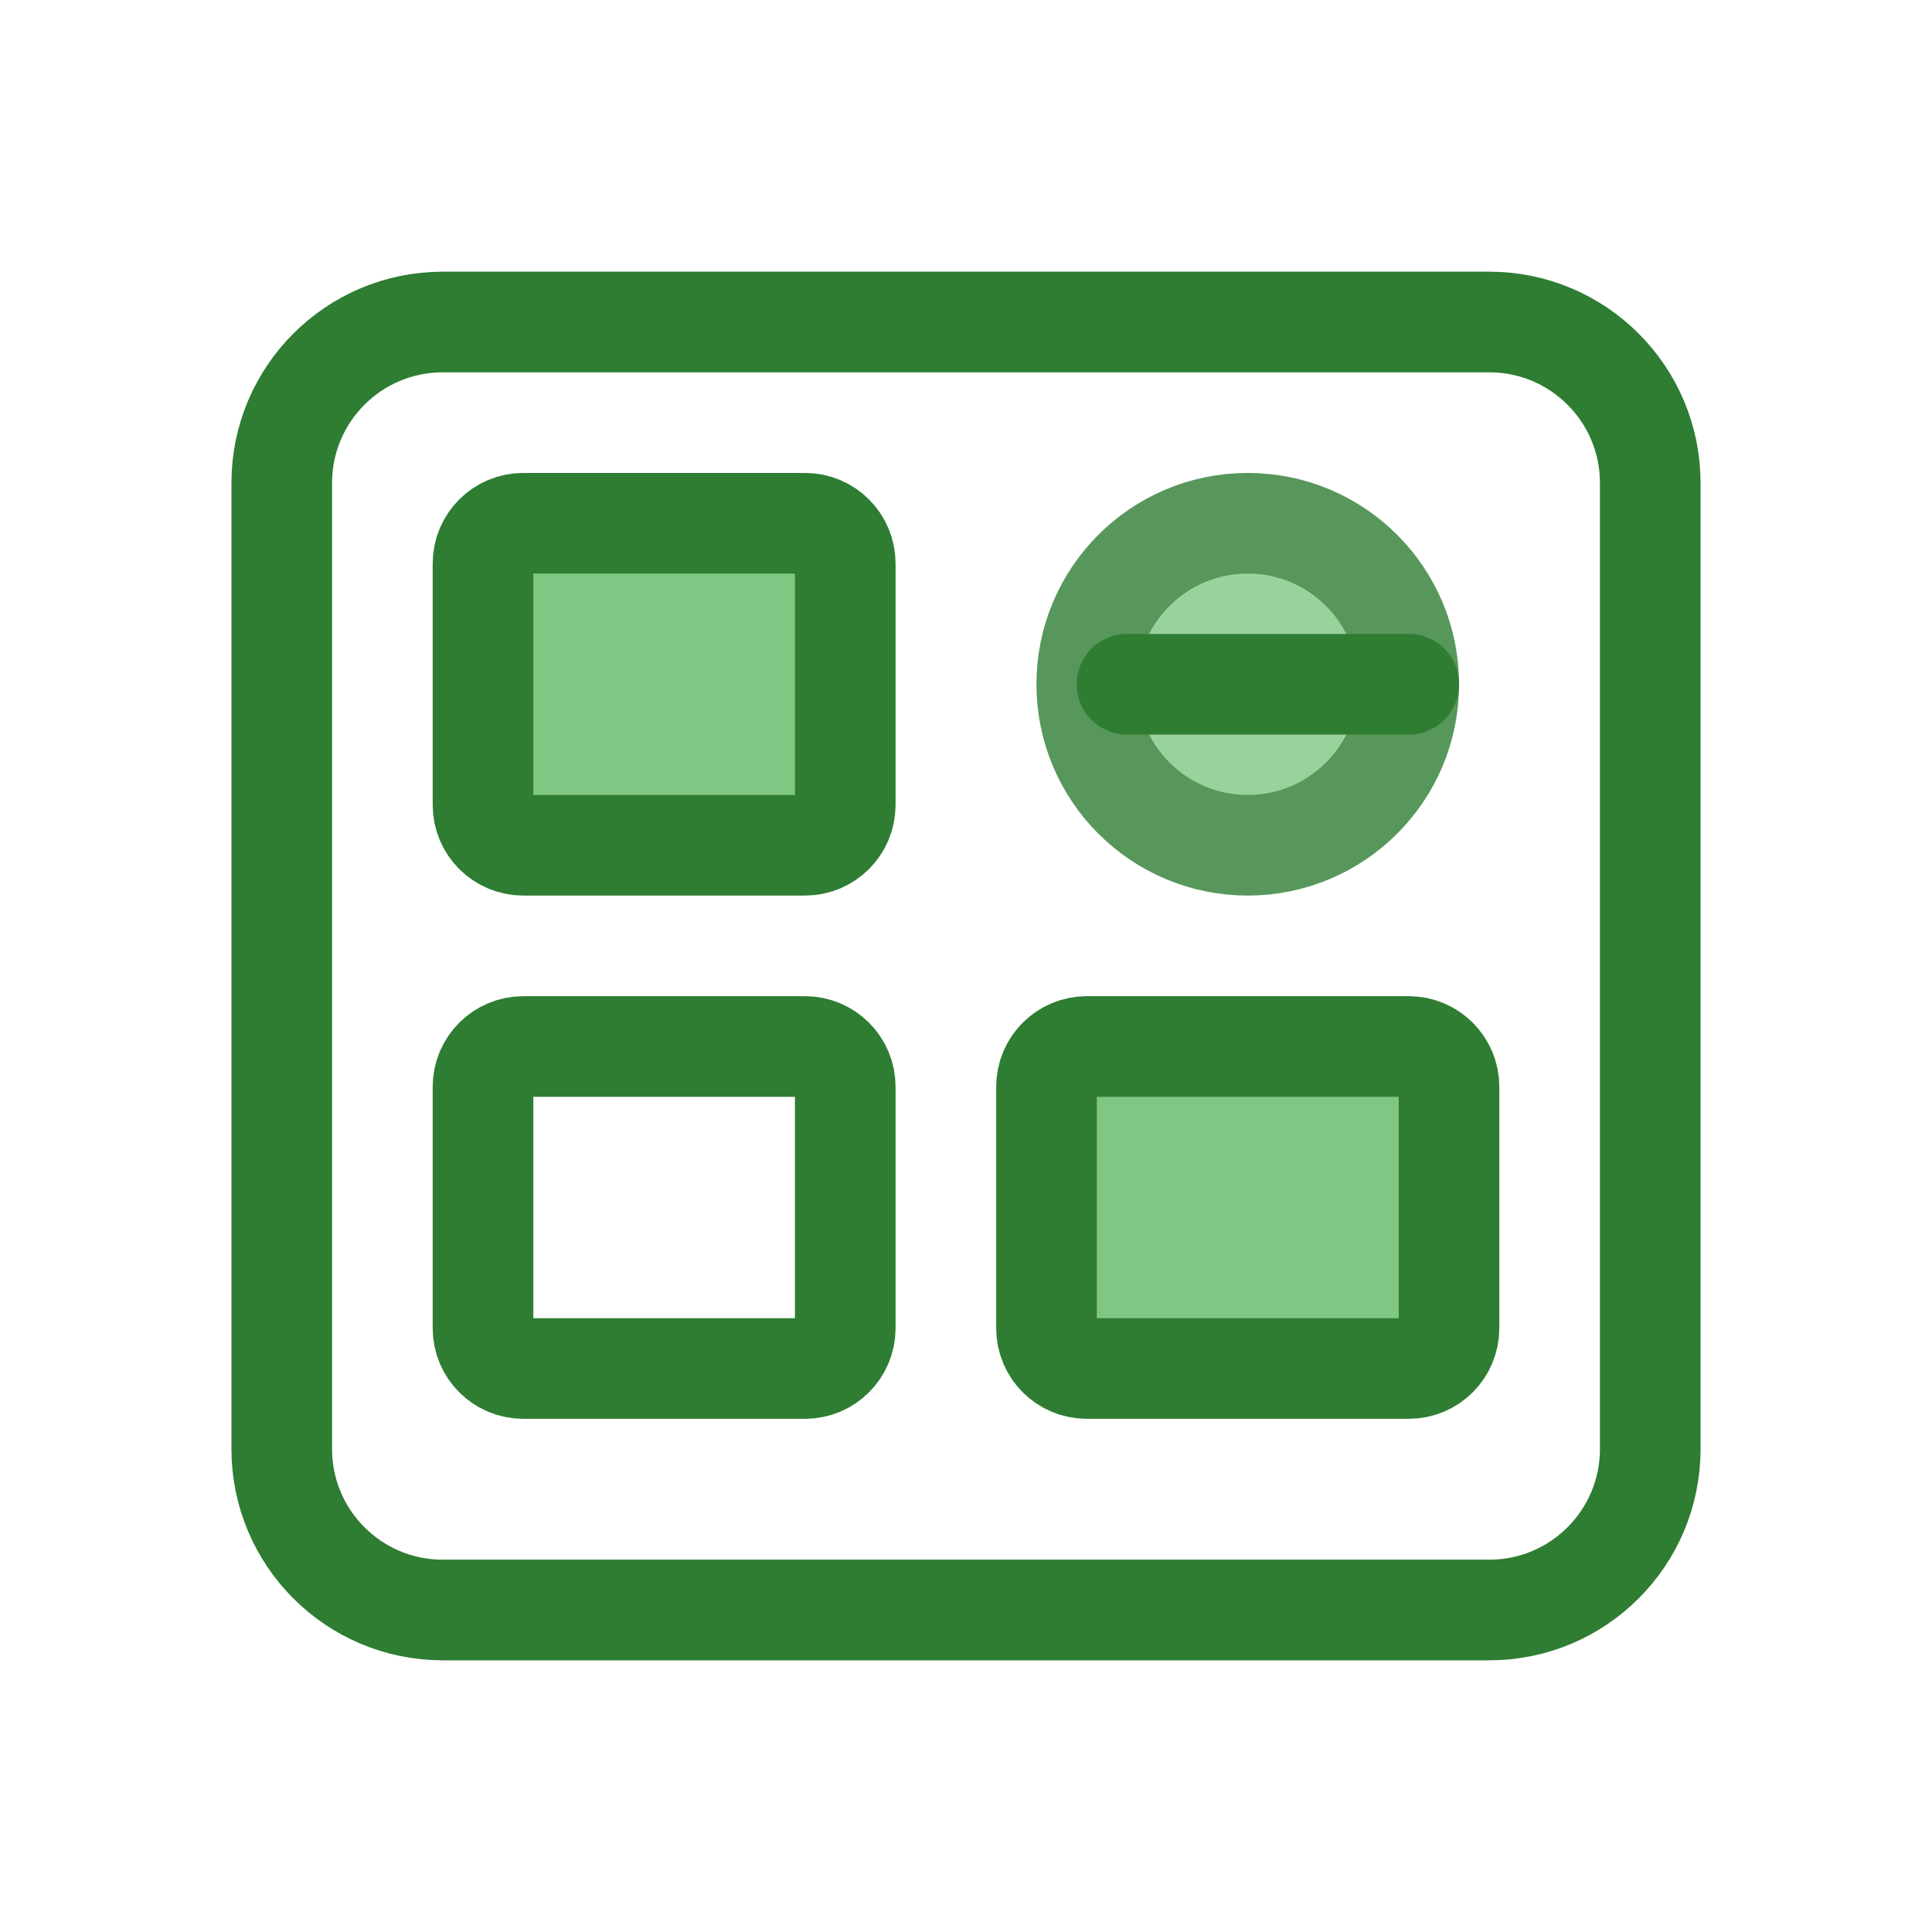
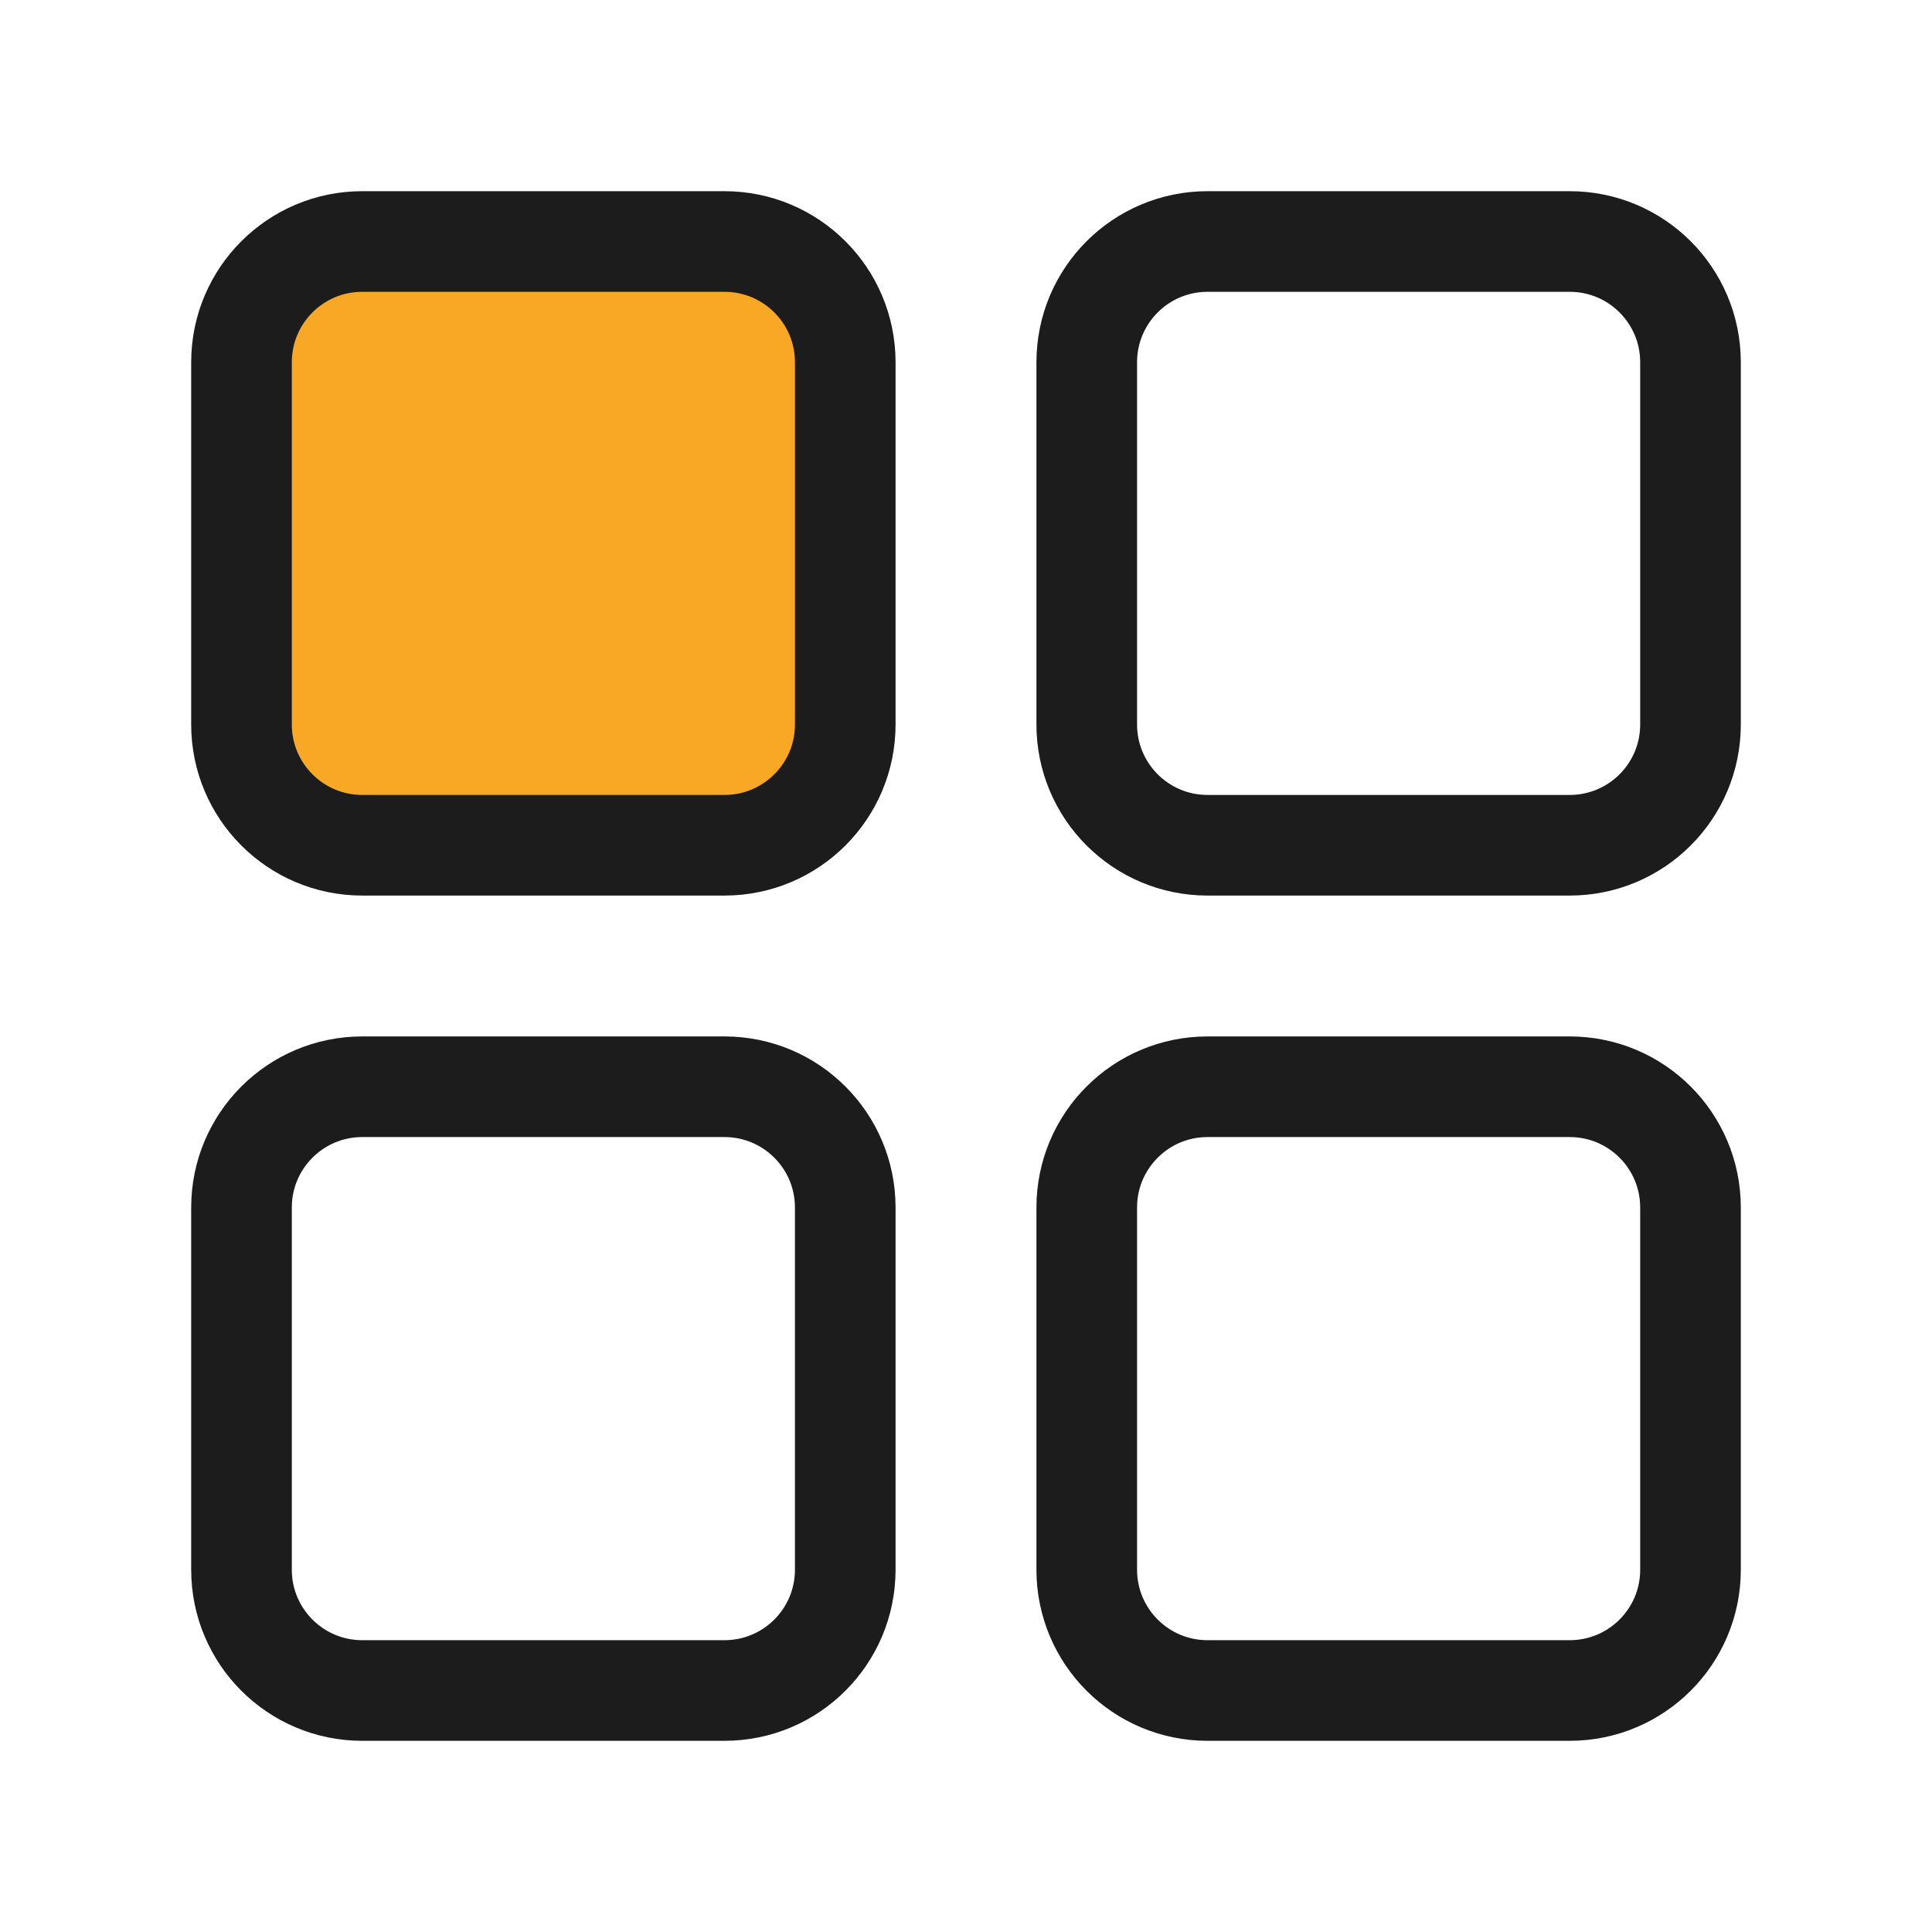
- <svg xmlns="http://www.w3.org/2000/svg" width="48" height="48" viewBox="0 0 48 48">
-   <g fill="none" stroke="#2E7D32" stroke-width="2.5" stroke-linecap="round" stroke-linejoin="round">
-     <rect x="7" y="8" width="34" height="32" rx="4" />
-     <rect x="12" y="13" width="9" height="8" rx="1" fill="#81C784" />
-     <circle cx="31" cy="17" r="4" fill="#81C784" opacity=".8" />
-     <rect x="12" y="26" width="9" height="8" rx="1" />
-     <rect x="26" y="26" width="10" height="8" rx="1" fill="#81C784" />
-     <path d="M28 17h7" />
+ <svg xmlns="http://www.w3.org/2000/svg" viewBox="0 0 48 48">
+   <rect x="6" y="6" width="15" height="15" rx="3" fill="#F9A825" />
+   <g fill="none" stroke="#1C1C1C" stroke-width="2.5" stroke-linecap="round" stroke-linejoin="round">
+     <rect x="6" y="6" width="15" height="15" rx="3" />
+     <rect x="27" y="6" width="15" height="15" rx="3" />
+     <rect x="6" y="27" width="15" height="15" rx="3" />
+     <rect x="27" y="27" width="15" height="15" rx="3" />
  </g>
</svg>
